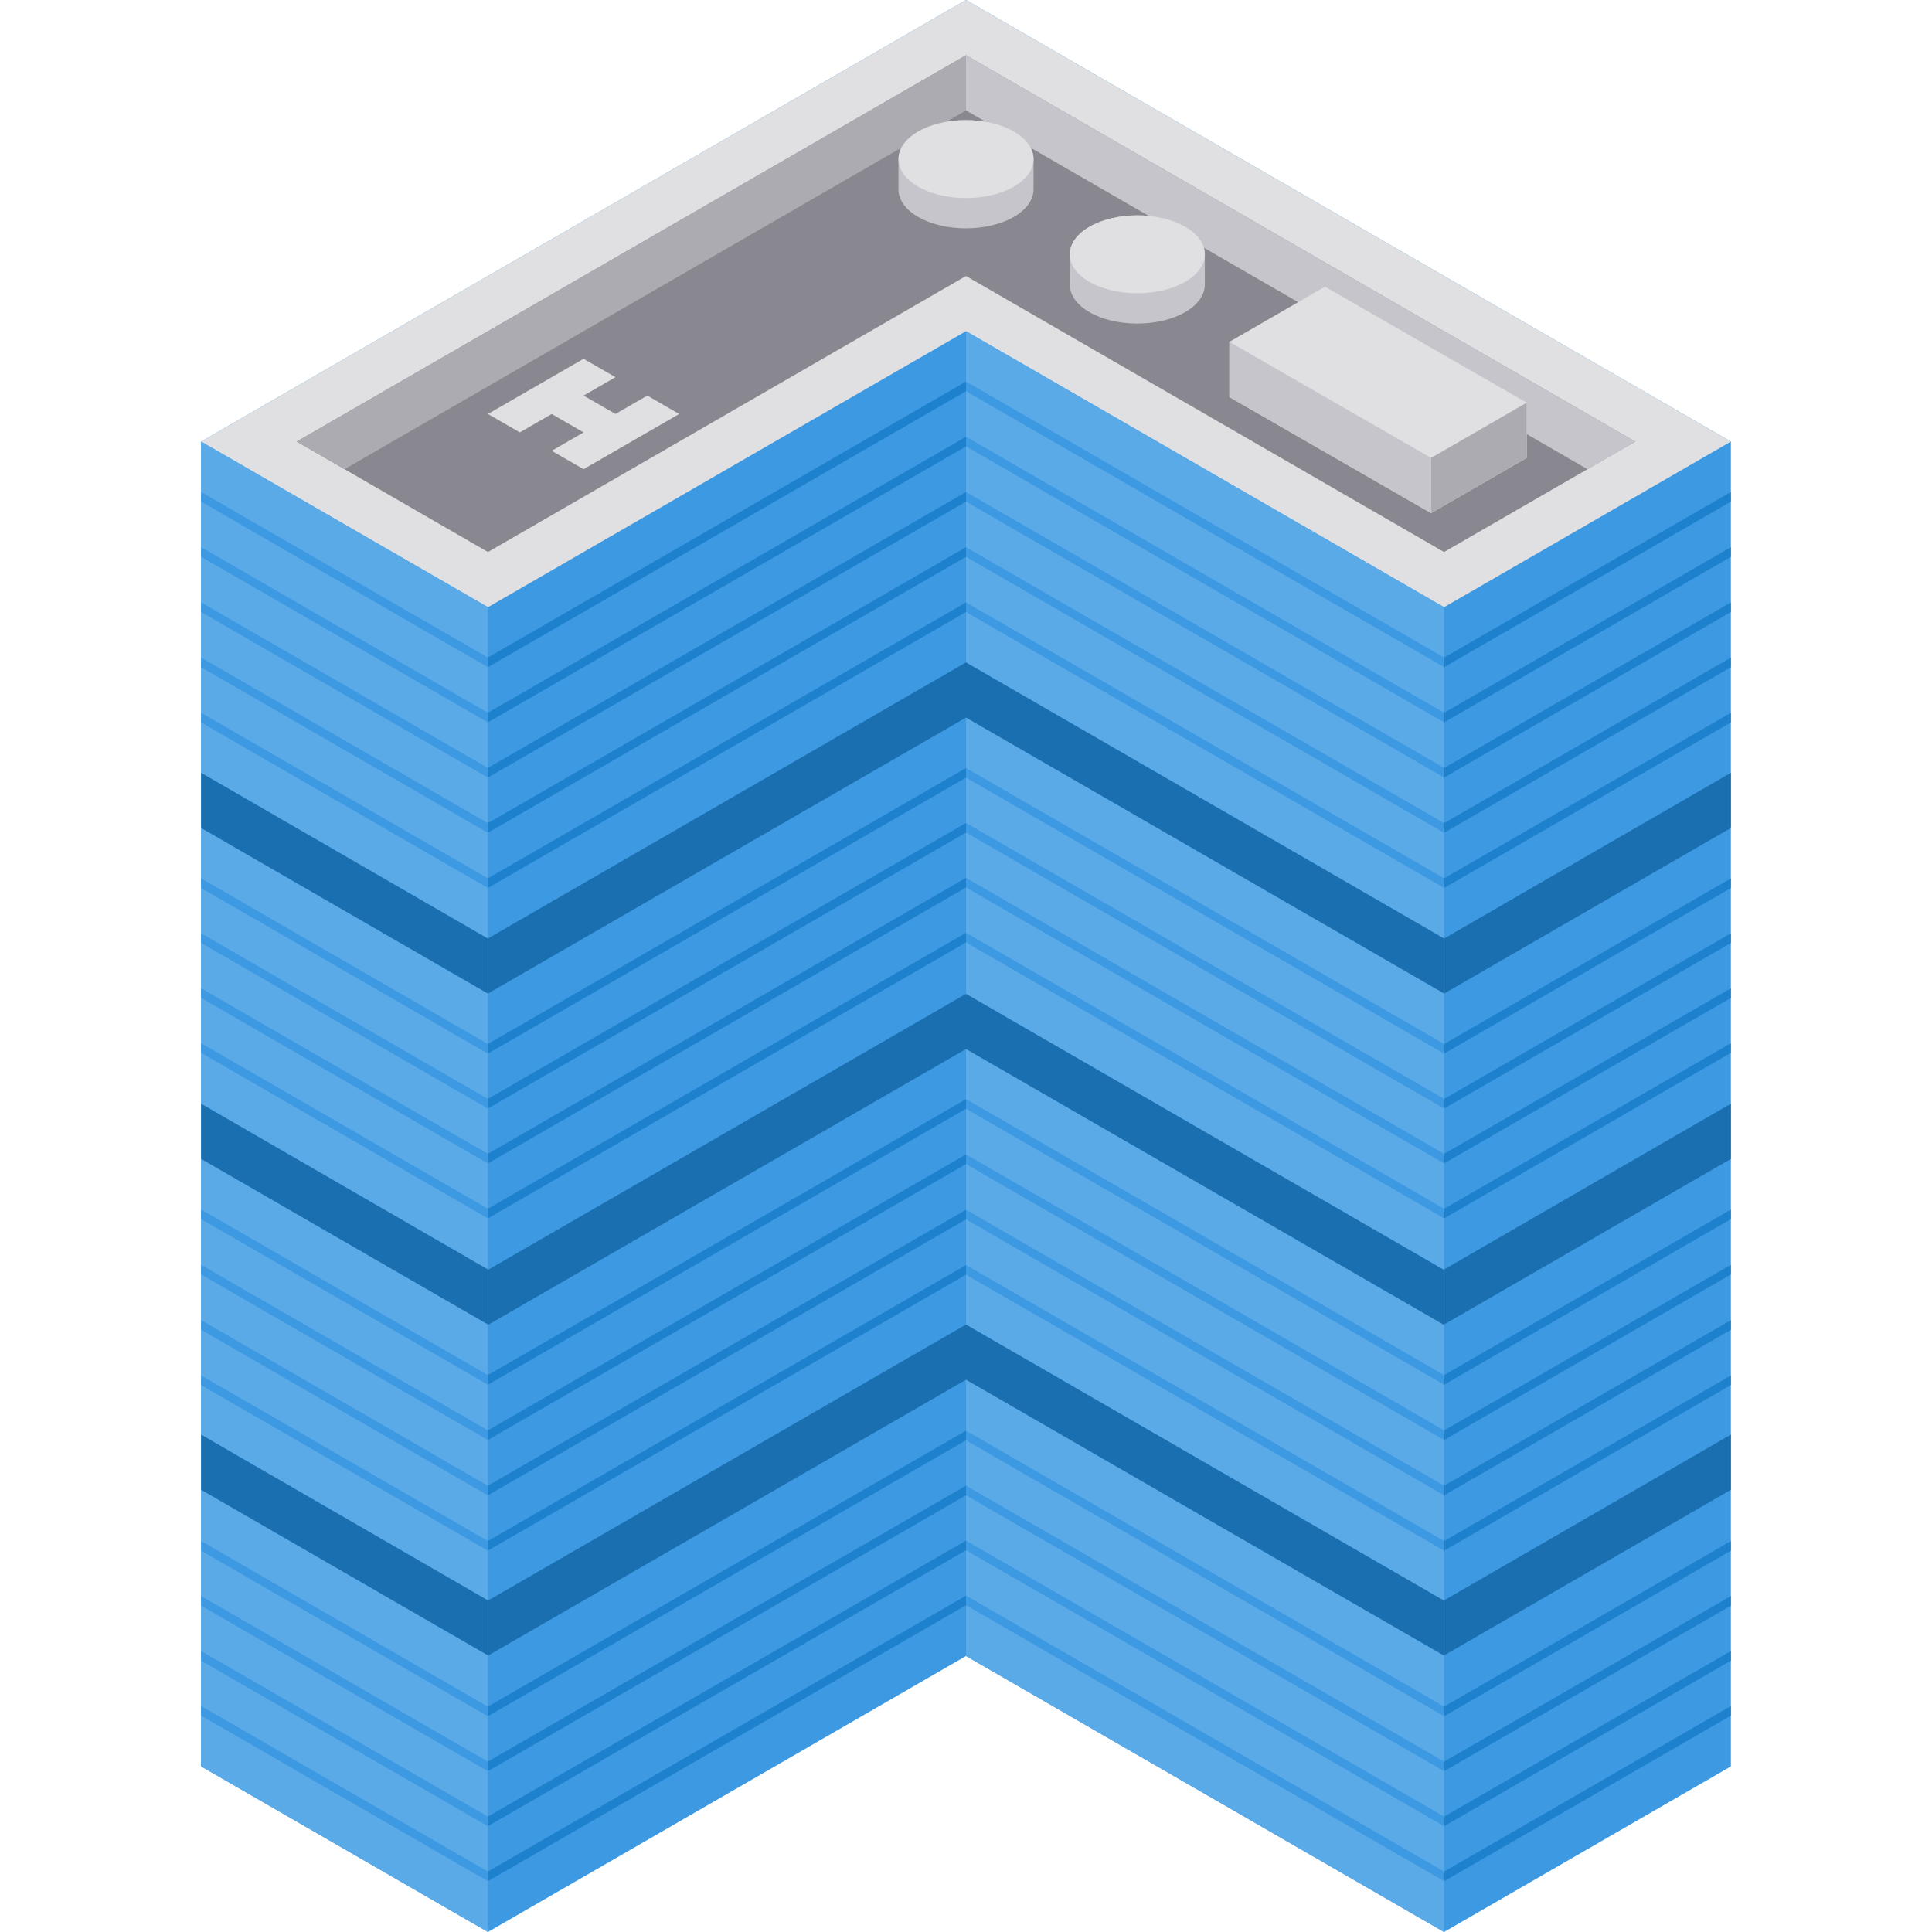
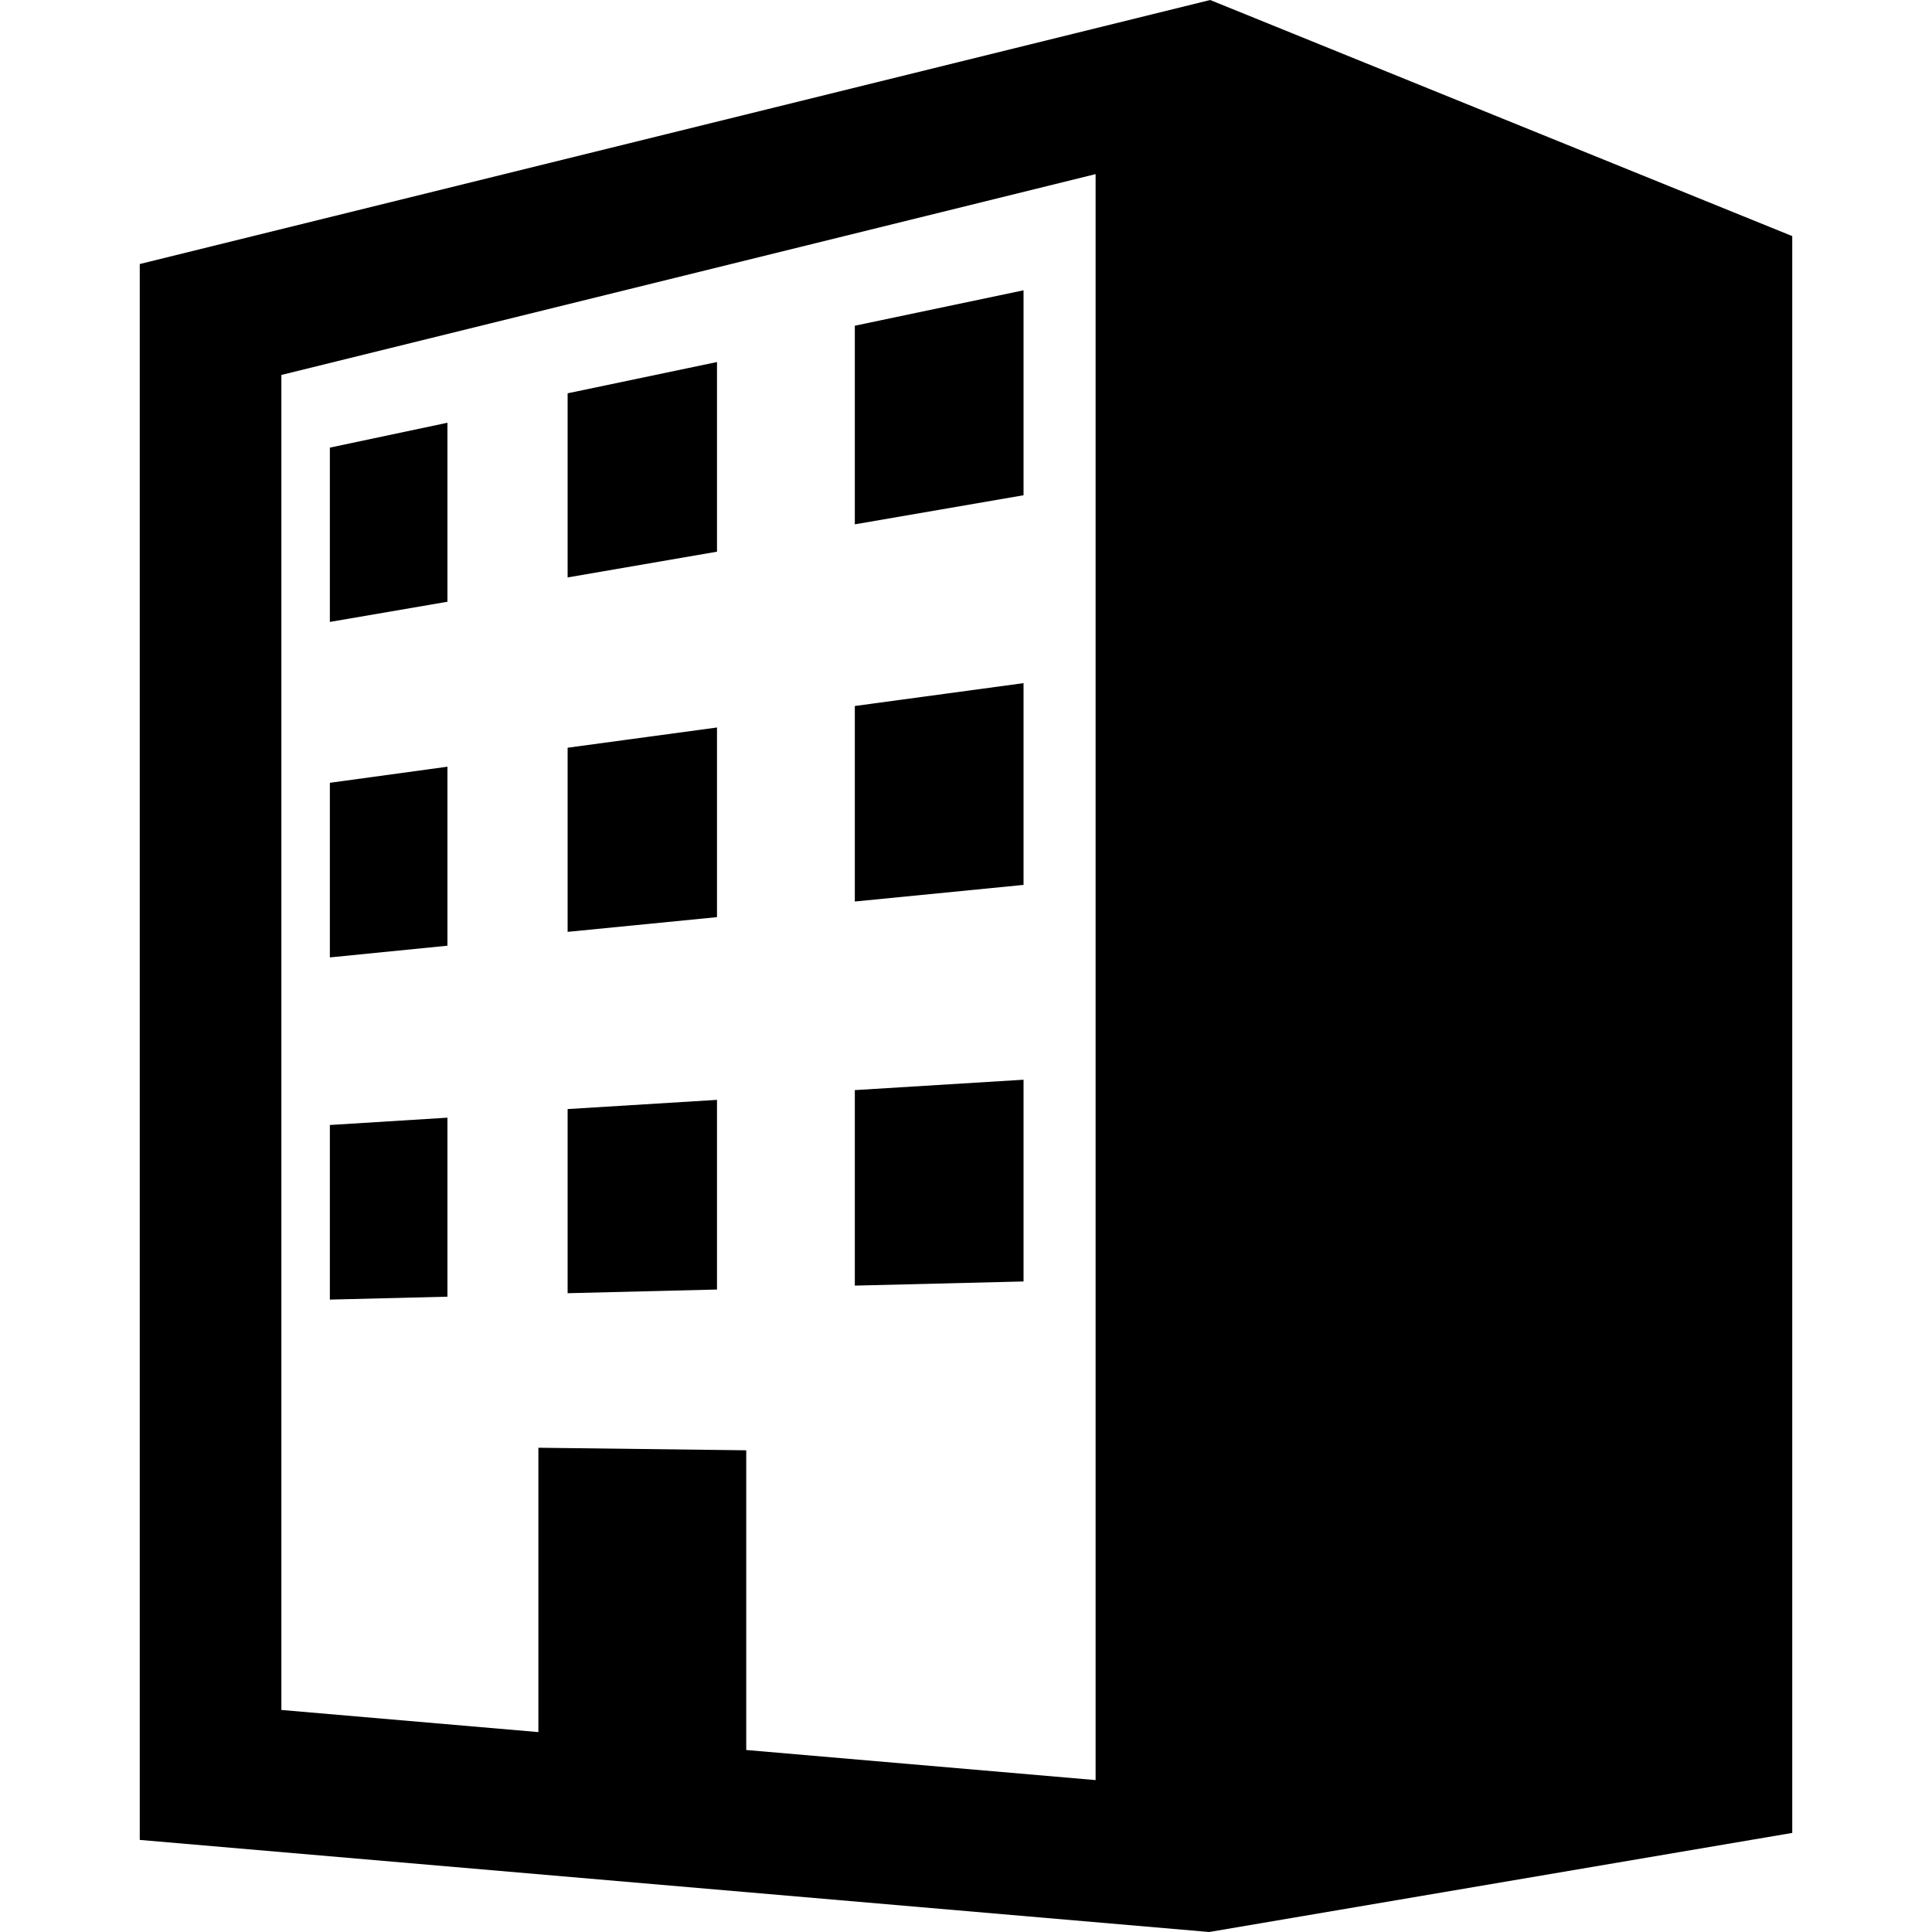
- <svg xmlns="http://www.w3.org/2000/svg" height="800px" width="800px" version="1.1" id="Layer_1" viewBox="0 0 512 512" xml:space="preserve">
-   <polygon style="fill:#3D99E2;" points="53.301,468.115 129.312,512 256,438.858 382.688,512 458.699,468.115 458.699,117.028 256,0   53.301,117.028 " />
+ <svg xmlns="http://www.w3.org/2000/svg" height="800px" width="800px" version="1.1" id="_x32_" viewBox="0 0 512 512" xml:space="preserve">
+   <style type="text/css">
+ 	.st0{fill:#000000;}
+ </style>
  <g>
-     <polygon style="fill:#1D81CD;" points="382.688,408.396 382.688,410.948 458.699,367.062 458.699,364.51  " />
-     <polygon style="fill:#1D81CD;" points="382.688,498.548 458.699,454.663 458.699,452.111 382.688,495.996  " />
-     <polygon style="fill:#1D81CD;" points="382.688,379.08 382.688,381.631 458.699,337.745 458.699,335.193  " />
-     <polygon style="fill:#1D81CD;" points="382.688,364.422 382.688,366.973 458.699,323.087 458.699,320.536  " />
-     <polygon style="fill:#1D81CD;" points="382.688,393.737 382.688,396.289 458.699,352.404 458.699,349.852  " />
-     <polygon style="fill:#1D81CD;" points="382.688,452.281 382.688,454.833 458.699,410.948 458.699,408.396  " />
-     <polygon style="fill:#1D81CD;" points="382.688,320.342 382.688,322.894 458.699,279.008 458.699,276.456  " />
-     <polygon style="fill:#1D81CD;" points="382.688,466.854 382.688,469.405 458.699,425.519 458.699,422.968  " />
-     <polygon style="fill:#1D81CD;" points="382.688,481.425 382.688,483.977 458.699,440.092 458.699,437.54  " />
-     <polygon style="fill:#1D81CD;" points="382.688,203.525 382.688,206.076 458.699,162.19 458.699,159.639  " />
-     <polygon style="fill:#1D81CD;" points="382.688,188.896 382.688,191.448 458.699,147.562 458.699,145.01  " />
-     <polygon style="fill:#1D81CD;" points="382.688,218.152 382.688,220.704 458.699,176.819 458.699,174.267  " />
-     <polygon style="fill:#1D81CD;" points="382.688,174.267 382.688,176.819 458.699,132.933 458.699,130.381  " />
-     <polygon style="fill:#1D81CD;" points="382.688,291.23 382.688,293.782 458.699,249.897 458.699,247.345  " />
-     <polygon style="fill:#1D81CD;" points="382.688,232.781 382.688,235.333 458.699,191.448 458.699,188.896  " />
-     <polygon style="fill:#1D81CD;" points="382.688,305.787 382.688,308.338 458.699,264.452 458.699,261.901  " />
-     <polygon style="fill:#1D81CD;" points="382.688,276.675 382.688,279.226 458.699,235.341 458.699,232.79  " />
-     <polygon style="fill:#1D81CD;" points="129.312,498.519 256,425.405 256,422.854 129.312,495.968  " />
-     <polygon style="fill:#1D81CD;" points="129.312,393.709 129.312,396.26 256,323.147 256,320.595  " />
-     <polygon style="fill:#1D81CD;" points="129.312,408.367 129.312,410.919 256,337.805 256,335.254  " />
-     <polygon style="fill:#1D81CD;" points="129.312,364.393 129.312,366.943 256,293.83 256,291.278  " />
-     <polygon style="fill:#1D81CD;" points="129.312,379.051 129.312,381.602 256,308.488 256,305.937  " />
-     <polygon style="fill:#1D81CD;" points="129.312,481.397 129.312,483.947 256,410.833 256,408.283  " />
-     <polygon style="fill:#1D81CD;" points="129.312,452.253 129.312,454.804 256,381.691 256,379.139  " />
-     <polygon style="fill:#1D81CD;" points="129.312,320.314 129.312,322.865 256,249.75 256,247.2  " />
-     <polygon style="fill:#1D81CD;" points="129.312,466.825 129.312,469.376 256,396.262 256,393.711  " />
-     <polygon style="fill:#1D81CD;" points="129.312,305.757 129.312,308.308 256,235.195 256,232.643  " />
-     <polygon style="fill:#1D81CD;" points="129.312,218.124 129.312,220.675 256,147.562 256,145.01  " />
-     <polygon style="fill:#1D81CD;" points="129.312,203.496 129.312,206.046 256,132.933 256,130.381  " />
-     <polygon style="fill:#1D81CD;" points="129.312,174.238 129.312,176.789 256,103.676 256,101.124  " />
-     <polygon style="fill:#1D81CD;" points="129.312,188.867 129.312,191.417 256,118.304 256,115.753  " />
-     <polygon style="fill:#1D81CD;" points="129.312,291.202 129.312,293.752 256,220.639 256,218.089  " />
-     <polygon style="fill:#1D81CD;" points="129.312,232.753 129.312,235.304 256,162.19 256,159.639  " />
-     <polygon style="fill:#1D81CD;" points="129.312,276.646 129.312,279.197 256,206.083 256,203.532  " />
-   </g>
-   <polygon style="fill:#E0E0E2;" points="53.301,117.028 129.312,160.915 256,87.771 382.688,160.915 458.699,117.028 256,0 " />
-   <polygon style="fill:#5AAAE7;" points="382.688,160.915 382.688,512 256,438.858 256,87.771 " />
-   <g>
-     <polygon style="fill:#3D99E2;" points="256,308.488 382.688,381.602 382.688,379.05 256,305.937  " />
-     <polygon style="fill:#3D99E2;" points="256,323.146 382.688,396.259 382.688,393.708 256,320.595  " />
-     <polygon style="fill:#3D99E2;" points="256,293.83 382.688,366.943 382.688,364.392 256,291.278  " />
-     <polygon style="fill:#3D99E2;" points="256,337.805 382.688,410.918 382.688,408.367 256,335.254  " />
-     <polygon style="fill:#3D99E2;" points="256,410.833 382.688,483.946 382.688,481.396 256,408.283  " />
-     <polygon style="fill:#3D99E2;" points="382.688,495.967 256,422.854 256,425.404 382.688,498.518  " />
-     <polygon style="fill:#3D99E2;" points="256,381.69 382.688,454.804 382.688,452.252 256,379.139  " />
-     <polygon style="fill:#3D99E2;" points="256,396.262 382.688,469.375 382.688,466.823 256,393.711  " />
-     <polygon style="fill:#3D99E2;" points="256,235.195 382.688,308.308 382.688,305.757 256,232.643  " />
-     <polygon style="fill:#3D99E2;" points="256,118.304 382.688,191.417 382.688,188.867 256,115.753  " />
-     <polygon style="fill:#3D99E2;" points="256,147.561 382.688,220.675 382.688,218.123 256,145.01  " />
-     <polygon style="fill:#3D99E2;" points="256,132.932 382.688,206.046 382.688,203.494 256,130.381  " />
-     <polygon style="fill:#3D99E2;" points="256,249.75 382.688,322.864 382.688,320.313 256,247.2  " />
-     <polygon style="fill:#3D99E2;" points="256,101.124 256,103.676 382.688,176.789 382.688,174.238  " />
-     <polygon style="fill:#3D99E2;" points="256,220.638 382.688,293.752 382.688,291.201 256,218.089  " />
-     <polygon style="fill:#3D99E2;" points="256,162.189 382.688,235.302 382.688,232.752 256,159.639  " />
-     <polygon style="fill:#3D99E2;" points="256,206.083 382.688,279.196 382.688,276.645 256,203.532  " />
-   </g>
-   <polygon style="fill:#5AAAE7;" points="53.301,117.028 53.301,468.115 129.312,512 129.312,160.915 " />
-   <g>
-     <polygon style="fill:#3D99E2;" points="53.301,352.404 129.312,396.289 129.312,393.737 53.301,349.852  " />
-     <polygon style="fill:#3D99E2;" points="53.301,279.008 129.312,322.894 129.312,320.342 53.301,276.456  " />
-     <polygon style="fill:#3D99E2;" points="53.301,367.062 129.312,410.947 129.312,408.395 53.301,364.51  " />
-     <polygon style="fill:#3D99E2;" points="53.301,337.745 129.312,381.631 129.312,379.08 53.301,335.193  " />
-     <polygon style="fill:#3D99E2;" points="53.301,323.087 129.312,366.973 129.312,364.422 53.301,320.536  " />
-     <polygon style="fill:#3D99E2;" points="53.301,425.519 129.312,469.404 129.312,466.853 53.301,422.968  " />
-     <polygon style="fill:#3D99E2;" points="129.312,495.996 53.301,452.111 53.301,454.663 129.312,498.548  " />
-     <polygon style="fill:#3D99E2;" points="53.301,440.092 129.312,483.977 129.312,481.425 53.301,437.54  " />
-     <polygon style="fill:#3D99E2;" points="53.301,410.948 129.312,454.833 129.312,452.281 53.301,408.396  " />
-     <polygon style="fill:#3D99E2;" points="53.301,162.19 129.312,206.075 129.312,203.524 53.301,159.639  " />
-     <polygon style="fill:#3D99E2;" points="53.301,176.819 129.312,220.704 129.312,218.152 53.301,174.267  " />
-     <polygon style="fill:#3D99E2;" points="53.301,264.452 129.312,308.337 129.312,305.786 53.301,261.901  " />
-     <polygon style="fill:#3D99E2;" points="53.301,130.381 53.301,132.933 129.312,176.819 129.312,174.267  " />
-     <polygon style="fill:#3D99E2;" points="53.301,147.562 129.312,191.447 129.312,188.895 53.301,145.01  " />
-     <polygon style="fill:#3D99E2;" points="53.301,191.448 129.312,235.333 129.312,232.781 53.301,188.896  " />
-     <polygon style="fill:#3D99E2;" points="53.301,249.897 129.312,293.782 129.312,291.23 53.301,247.345  " />
-     <polygon style="fill:#3D99E2;" points="53.301,235.341 129.312,279.226 129.312,276.675 53.301,232.79  " />
-   </g>
-   <polygon style="fill:#898890;" points="78.638,117.028 129.312,146.286 256,73.143 382.688,146.286 433.362,117.028 256,14.629 " />
-   <polygon style="fill:#ACABB1;" points="91.307,124.343 256,29.257 256,14.629 78.638,117.028 " />
-   <polygon style="fill:#C6C5CB;" points="420.694,124.343 256,29.257 256,14.629 433.362,117.028 " />
-   <polygon style="fill:#E0E0E2;" points="325.797,90.598 351.134,75.969 404.588,106.72 404.588,121.349 379.25,135.978   325.797,105.225 " />
-   <polygon style="fill:#C6C5CB;" points="325.797,90.598 325.797,105.225 379.25,135.978 379.25,121.349 " />
-   <polygon style="fill:#ACABB1;" points="379.25,135.978 404.588,121.349 404.588,106.72 379.25,121.349 " />
-   <path style="fill:#C6C5CB;" d="M319.296,75.417v-8.015l0,0c0.004-2.651-1.737-5.302-5.221-7.314c-6.967-4.023-18.369-4.023-25.338,0  c-3.485,2.012-5.229,4.663-5.23,7.314l0,0v8.015l0,0c-0.004,2.651,1.733,5.302,5.215,7.312c6.96,4.019,18.361,4.019,25.338,0  C317.549,80.719,319.295,78.068,319.296,75.417L319.296,75.417z" />
-   <path style="fill:#E0E0E2;" d="M288.737,60.087c-6.967,4.023-6.975,10.602-0.015,14.62c6.96,4.019,18.361,4.019,25.338,0  c6.976-4.019,6.982-10.597,0.015-14.62S295.705,56.064,288.737,60.087z" />
-   <path style="fill:#C6C5CB;" d="M273.895,50.181v-8.015l0,0c0.004-2.651-1.737-5.302-5.221-7.314c-6.967-4.023-18.369-4.023-25.337,0  c-3.485,2.012-5.229,4.663-5.23,7.314l0,0v8.015l0,0c-0.004,2.651,1.733,5.302,5.215,7.312c6.96,4.019,18.361,4.019,25.337,0  C272.148,55.482,273.893,52.832,273.895,50.181L273.895,50.181z" />
-   <g>
-     <path style="fill:#E0E0E2;" d="M243.336,34.851c-6.967,4.023-6.975,10.602-0.015,14.62c6.96,4.019,18.361,4.019,25.337,0   c6.976-4.019,6.982-10.597,0.015-14.62C261.705,30.828,250.303,30.828,243.336,34.851z" />
-     <polygon style="fill:#E0E0E2;" points="129.312,109.714 137.758,114.591 146.204,109.714 154.65,114.591 146.204,119.467    154.65,124.343 179.988,109.714 171.542,104.839 163.096,109.714 154.65,104.839 163.096,99.962 154.65,95.085  " />
-   </g>
-   <g>
-     <polygon style="fill:#1A6FB0;" points="53.301,204.801 129.287,248.718 129.287,263.3 53.301,219.428  " />
-     <polygon style="fill:#1A6FB0;" points="53.301,292.491 129.287,336.41 129.287,350.991 53.301,307.12  " />
-     <polygon style="fill:#1A6FB0;" points="53.301,380.183 129.287,424.101 129.287,438.683 53.301,394.812  " />
-     <polygon style="fill:#1A6FB0;" points="129.287,248.718 256,175.543 256,190.172 129.287,263.3  " />
-     <polygon style="fill:#1A6FB0;" points="129.287,336.549 256,263.374 256,278.003 129.287,351.13  " />
-     <polygon style="fill:#1A6FB0;" points="129.287,424.192 256,351.018 256,365.646 129.287,438.774  " />
-     <polygon style="fill:#1A6FB0;" points="458.699,204.801 382.713,248.718 382.713,263.3 458.699,219.428  " />
-     <polygon style="fill:#1A6FB0;" points="458.699,292.491 382.713,336.41 382.713,350.991 458.699,307.12  " />
-     <polygon style="fill:#1A6FB0;" points="458.699,380.183 382.713,424.101 382.713,438.683 458.699,394.812  " />
-     <polygon style="fill:#1A6FB0;" points="382.713,248.718 256,175.543 256,190.172 382.713,263.3  " />
-     <polygon style="fill:#1A6FB0;" points="382.713,336.549 256,263.374 256,278.003 382.713,351.13  " />
-     <polygon style="fill:#1A6FB0;" points="382.713,424.192 256,351.018 256,365.646 382.713,438.774  " />
+     <path class="st0" d="M320.707,0L37.037,69.971v417.625L320.447,512l154.516-26.258V62.568L320.707,0z M290.346,471.742   l-92.584-7.974v-79.426l-55.086-0.677v75.36l-68.109-5.866V99.367l215.779-53.224V471.742z" />
+     <polygon class="st0" points="271.25,76.933 226.537,86.32 226.537,138.956 271.25,131.246  " />
+     <polygon class="st0" points="118.574,112.033 87.416,118.622 87.416,164.818 118.574,159.469  " />
+     <polygon class="st0" points="190.012,95.942 150.426,104.23 150.426,153.027 190.012,146.202  " />
+     <polygon class="st0" points="118.576,203.184 87.416,207.448 87.416,253.722 118.576,250.622  " />
+     <polygon class="st0" points="190.012,192.792 150.426,198.154 150.426,246.952 190.012,243.052  " />
+     <polygon class="st0" points="271.25,181.04 226.537,187.097 226.537,238.911 271.25,234.506  " />
+     <polygon class="st0" points="271.25,286.135 226.537,288.889 226.537,340.702 271.25,339.6  " />
+     <polygon class="st0" points="190.012,291.476 150.426,293.914 150.426,342.712 190.012,341.737  " />
+     <polygon class="st0" points="118.574,296.198 87.416,298.136 87.416,344.409 118.574,343.634  " />
  </g>
</svg>
